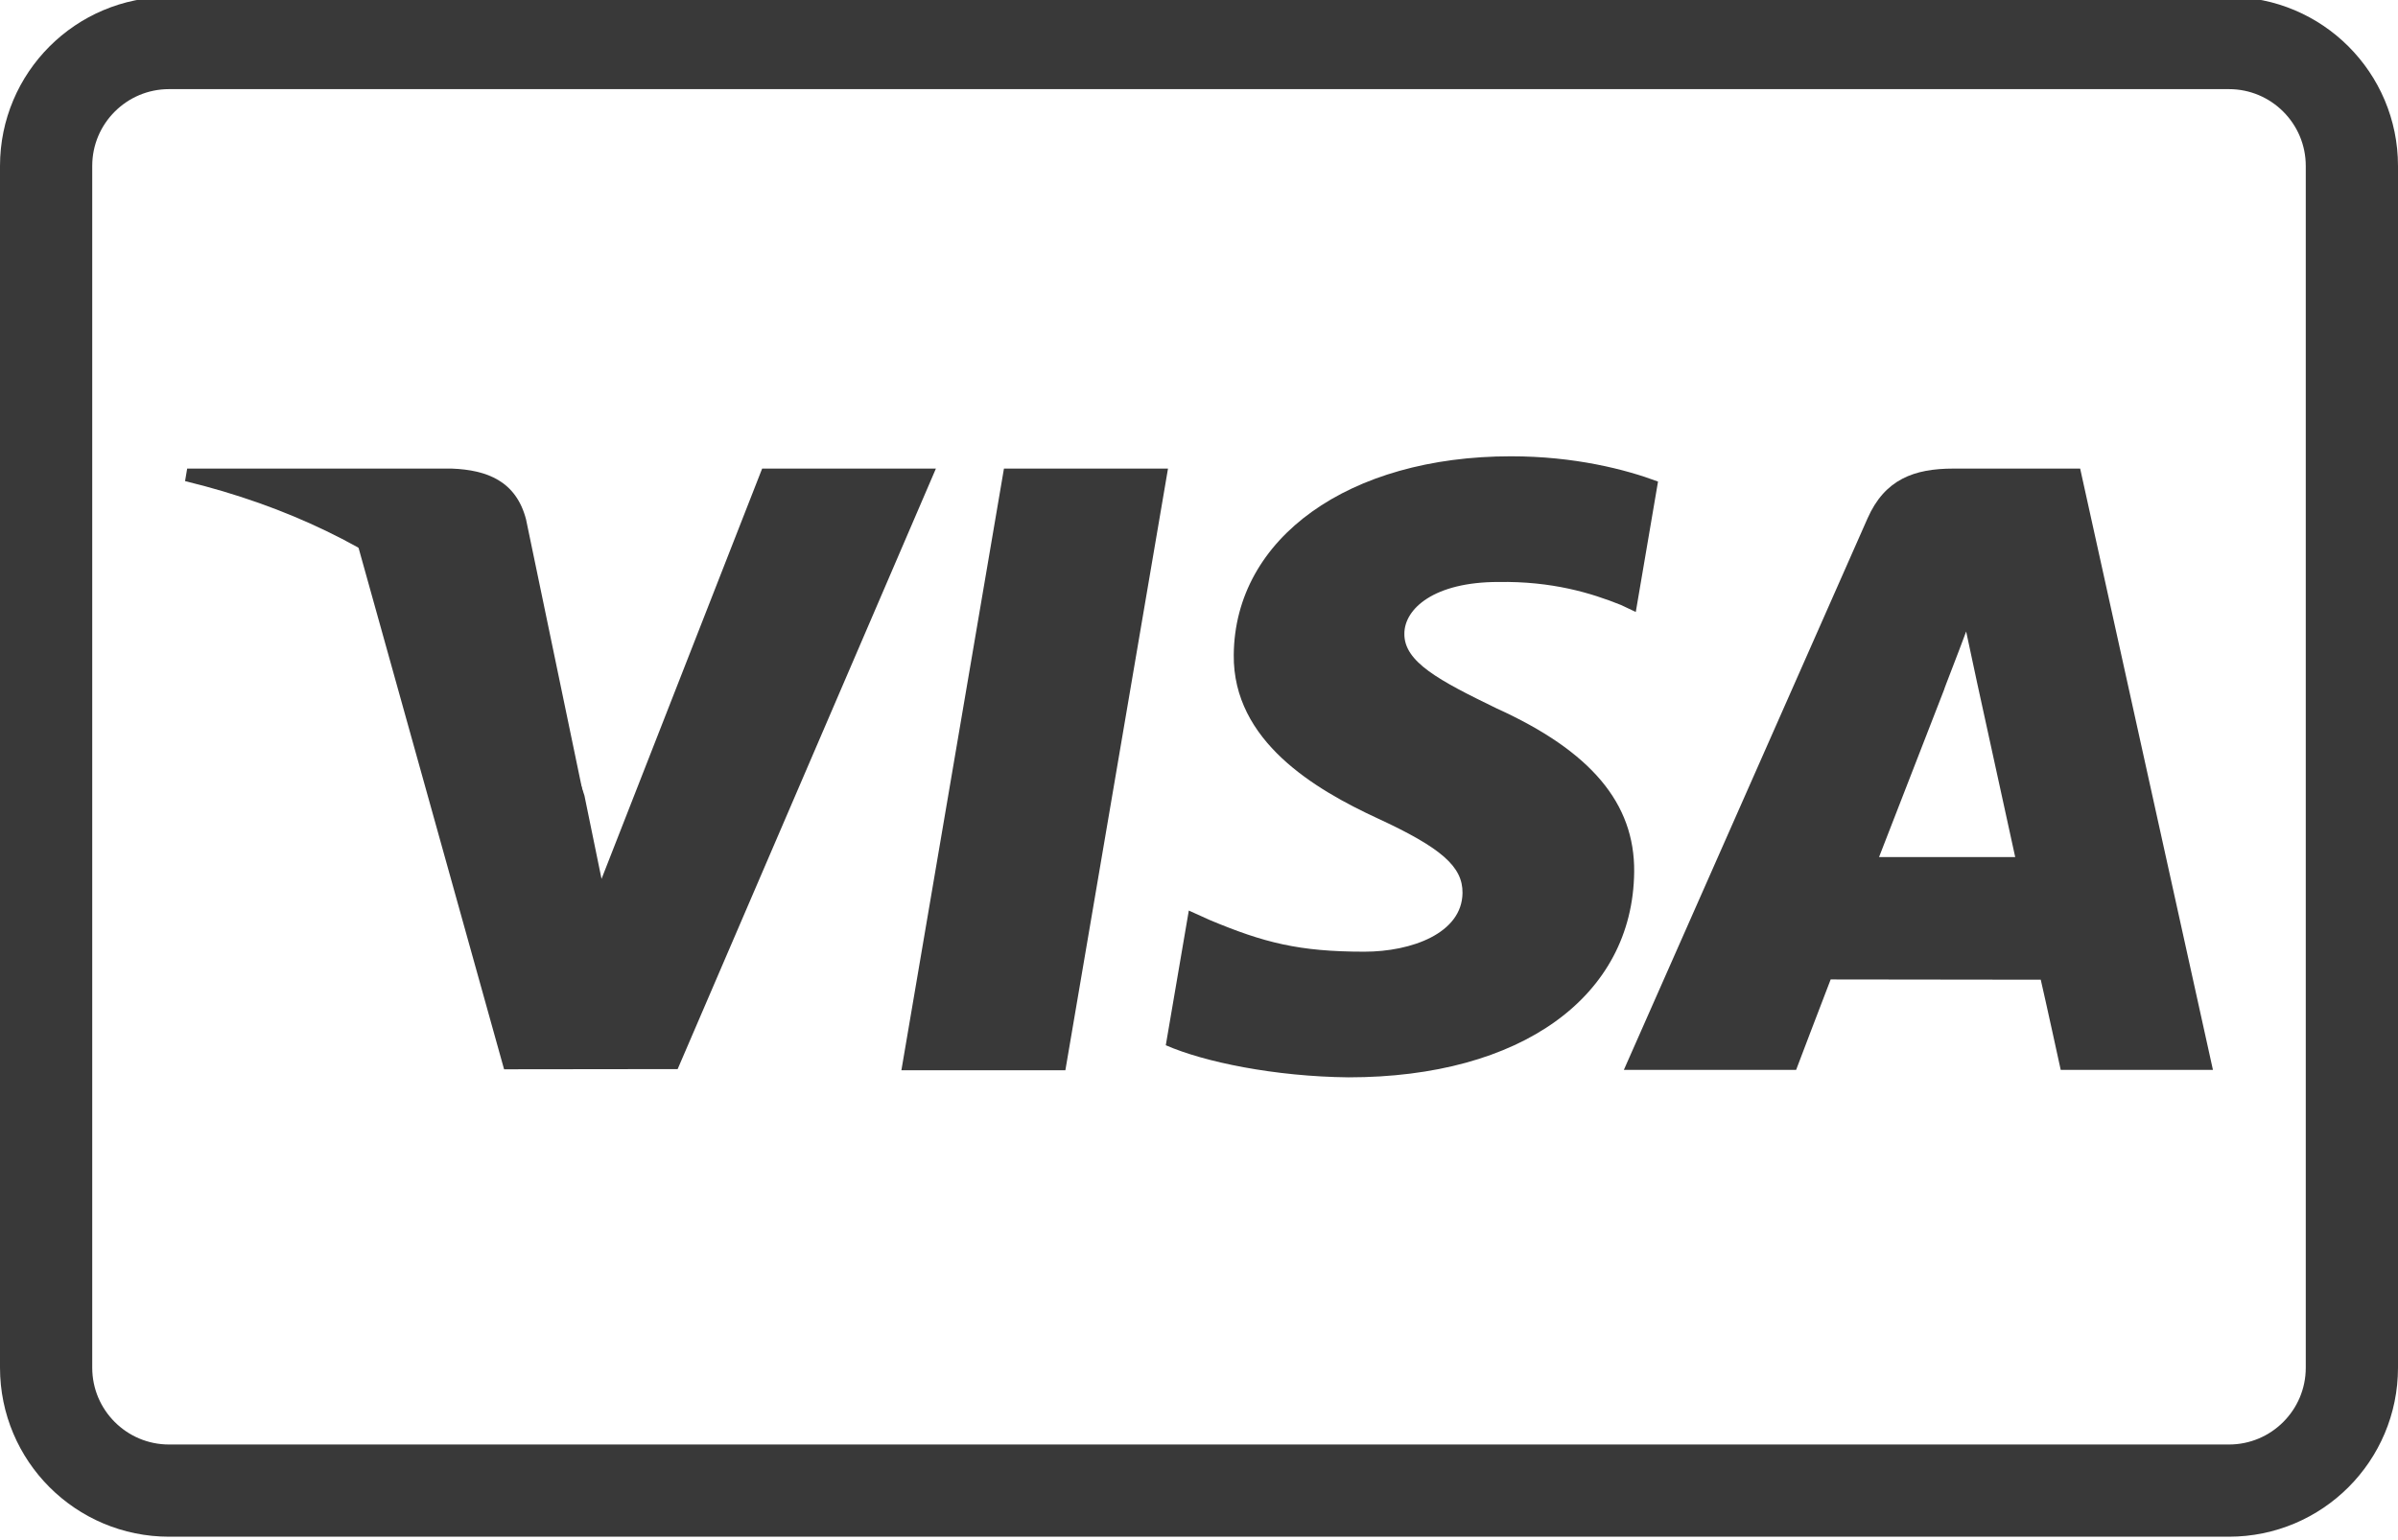
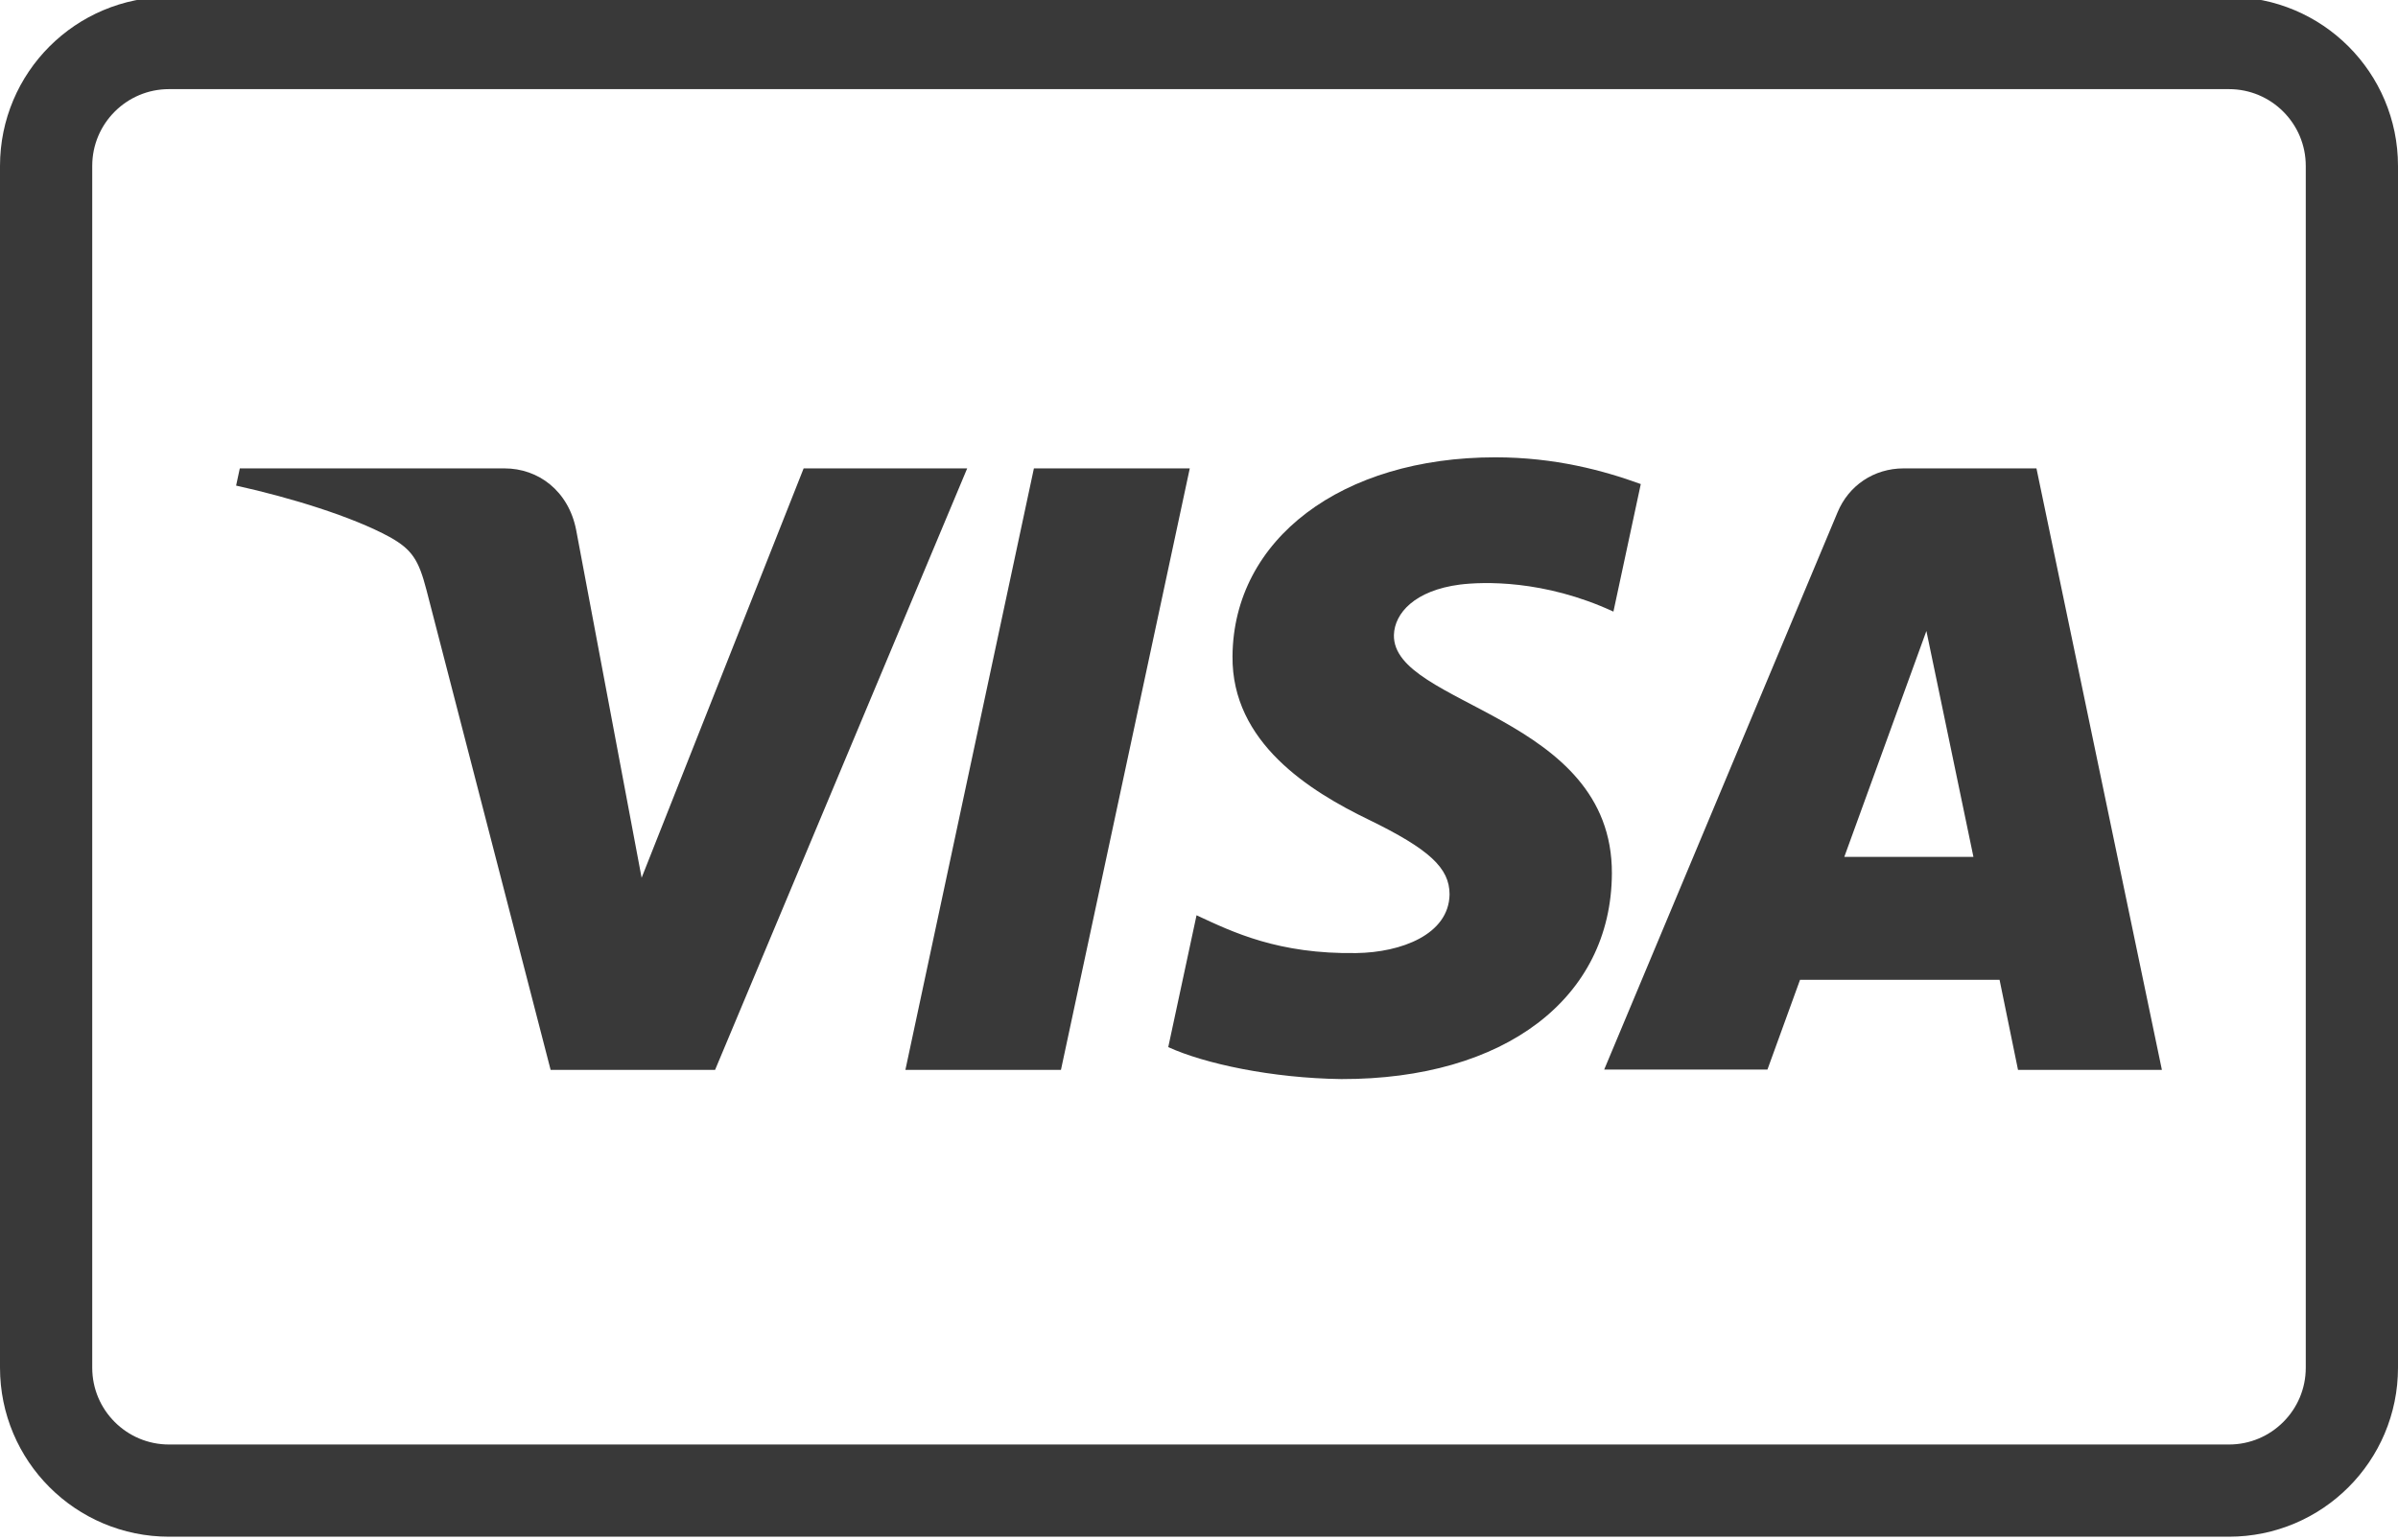
- <svg xmlns="http://www.w3.org/2000/svg" width="780px" height="501px" viewBox="0 0 780 501" version="1.1">
-   <defs />
-   <g id="Page-1" stroke="none" stroke-width="1" fill="none" fill-rule="evenodd">
-     <rect id="Rectangle-1" stroke="#393939" stroke-width="30" x="15" y="14" width="750" height="471" rx="40" />
-     <path d="M293.197,348.228 L326.558,152.465 L379.918,152.465 L346.534,348.228 L293.197,348.228 Z" id="Shape" fill="#393939" />
-     <path d="M539.308,156.688 C528.736,152.721 512.172,148.465 491.485,148.465 C438.76,148.465 401.62,175.017 401.305,213.07 C401.007,241.198 427.818,256.89 448.058,266.255 C468.827,275.849 475.81,281.969 475.712,290.538 C475.579,303.659 459.125,309.654 443.788,309.654 C422.432,309.654 411.086,306.688 393.562,299.378 L386.687,296.267 L379.197,340.091 C391.661,345.555 414.707,350.289 438.635,350.534 C494.724,350.534 531.136,324.288 531.551,283.652 C531.751,261.384 517.535,244.435 486.752,230.464 C468.101,221.409 456.678,215.365 456.8,206.196 C456.8,198.059 466.467,189.357 487.356,189.357 C504.805,189.087 517.444,192.892 527.293,196.857 L532.074,199.117 L539.308,156.688" id="Shape" fill="#393939" />
-     <path d="M676.615,152.465 L635.384,152.465 C622.611,152.465 613.053,155.952 607.442,168.7 L528.197,348.103 L584.229,348.103 C584.229,348.103 593.39,323.981 595.462,318.685 C601.586,318.685 656.016,318.769 663.798,318.769 C665.394,325.622 670.29,348.103 670.29,348.103 L719.803,348.103 L676.615,152.465 Z M611.197,278.873 C615.611,267.594 632.457,224.149 632.457,224.149 C632.141,224.671 636.837,212.815 639.532,205.465 L643.139,222.344 C643.139,222.344 653.356,269.072 655.49,278.872 L611.197,278.872 L611.197,278.873 Z" id="Path" fill="#393939" />
-     <path d="M247.903,152.465 L195.662,285.961 L190.096,258.832 C180.371,227.558 150.071,193.675 116.198,176.713 L163.964,347.916 L220.419,347.851 L304.423,152.465 L247.903,152.465" id="Path" fill="#393939" />
-     <path d="M146.919,152.465 L60.879,152.465 L60.197,156.538 C127.136,172.743 171.429,211.901 189.815,258.952 L171.107,168.993 C167.876,156.596 158.508,152.898 146.919,152.465" id="Shape" fill="#393939" />
+ <svg xmlns="http://www.w3.org/2000/svg" version="1.1" id="Layer_1" x="0px" y="0px" width="780px" height="501px" viewBox="0 0 780 501" enable-background="new 0 0 780 501" xml:space="preserve">
+   <g id="Page-1">
+     <path id="Rectangle-1" fill="none" stroke="#393939" stroke-width="30" d="M55,14h670   c22.1,0,40,17.9,40,40v391c0,22.1-17.9,40-40,40H55c-22.1,0-40-17.9-40-40V54C15,31.9,32.9,14,55,14z" />
+     <g id="Logo">
+       <path fill="#393939" d="M314.6,152.4l-82,195.7h-53.5l-40.4-156.2c-2.5-9.6-4.6-13.1-12-17.2c-12.1-6.6-32.2-12.8-49.9-16.7    l1.2-5.6h86.1c11,0,20.8,7.3,23.3,20l21.3,113.2l52.7-133.2H314.6" />
+       <path fill="#393939" d="M524.3,284.2c0.2-51.7-71.4-54.5-70.9-77.6c0.2-7.1,6.8-14.5,21.5-16.4c7.3-0.9,27.2-1.7,49.9,8.8    l8.9-41.5c-12.1-4.4-27.9-8.7-47.3-8.7c-50,0-85.2,26.6-85.5,64.7c-0.3,28.1,25.1,43.9,44.3,53.2c19.7,9.6,26.3,15.7,26.3,24.3    c-0.2,13.1-15.8,18.9-30.3,19.1c-25.4,0.4-40.2-6.8-52-12.3l-9.2,42.9c11.8,5.4,33.7,10.1,56.3,10.4    C489.3,351.2,524.1,324.9,524.3,284.2" />
+       <path fill="#393939" d="M656.4,348.1h46.8l-40.8-195.7h-43.2c-9.7,0-17.9,5.6-21.5,14.3L521.8,348h53.1l10.6-29.2h64.9    L656.4,348.1z M599.9,278.8l26.7-73.5l15.3,73.5H599.9z" />
+       <polygon fill="#393939" points="387,152.4 345.1,348.1 294.5,348.1 336.3,152.4   " />
+     </g>
  </g>
</svg>
